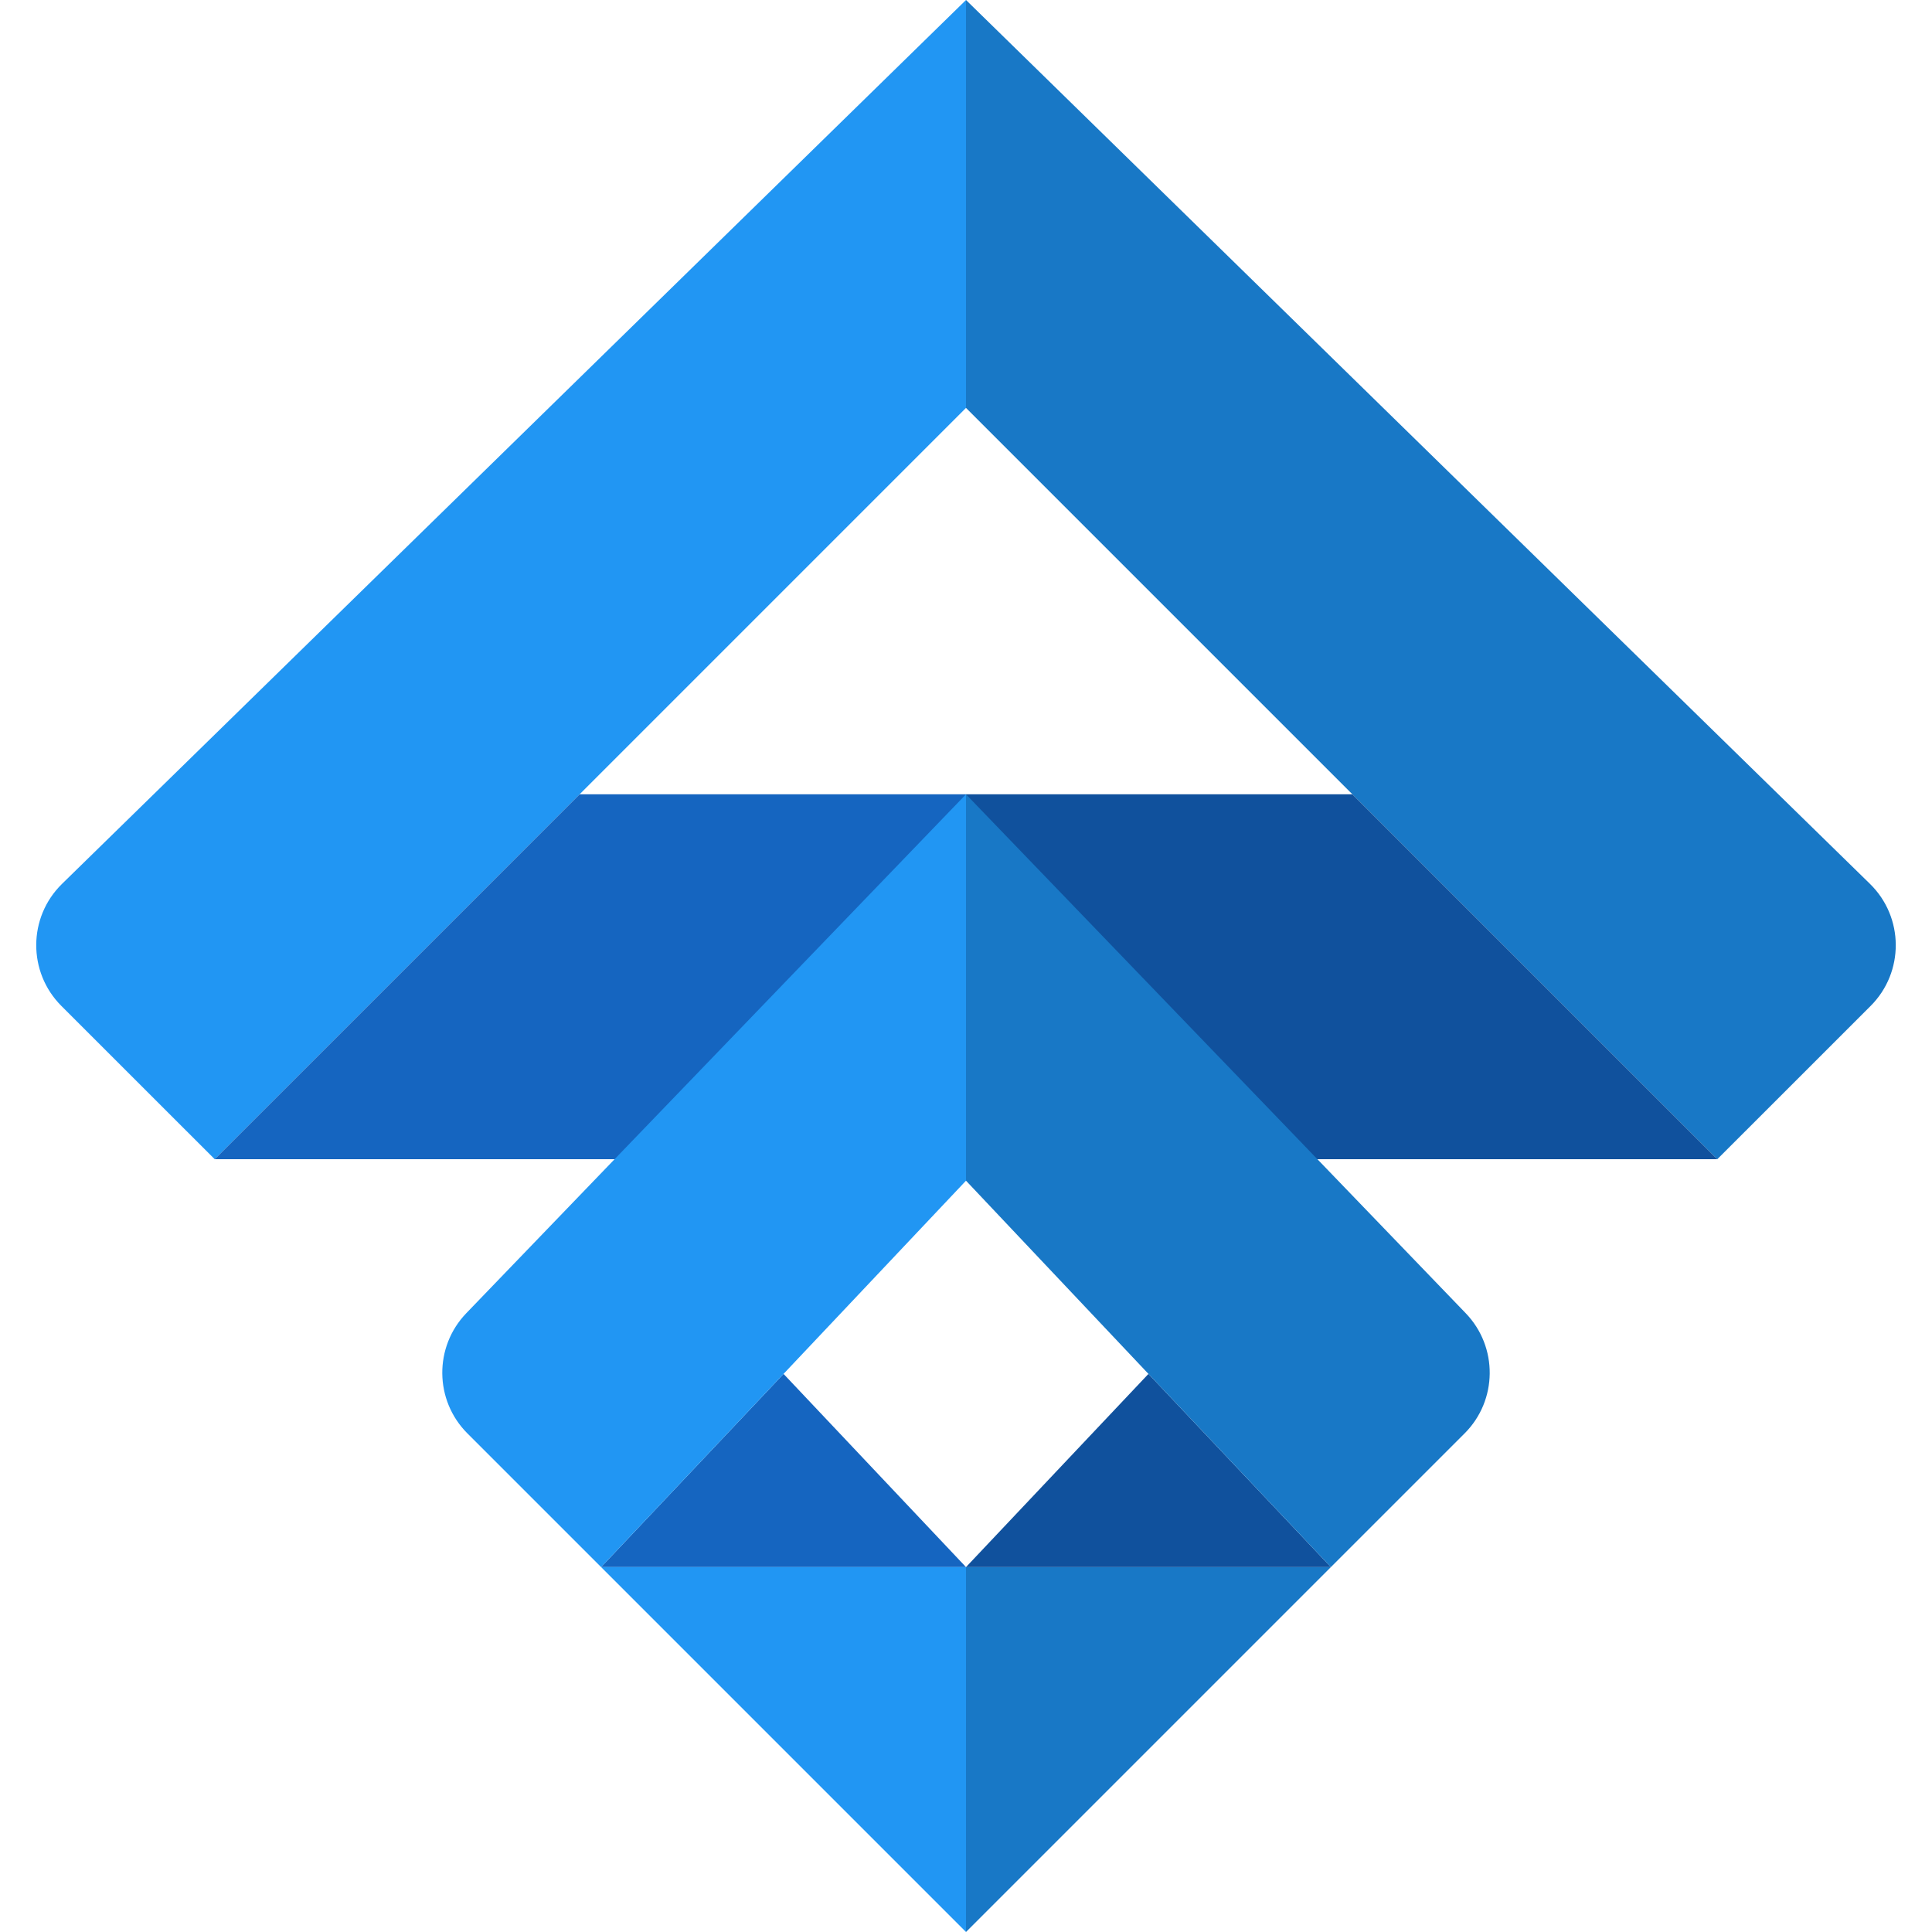
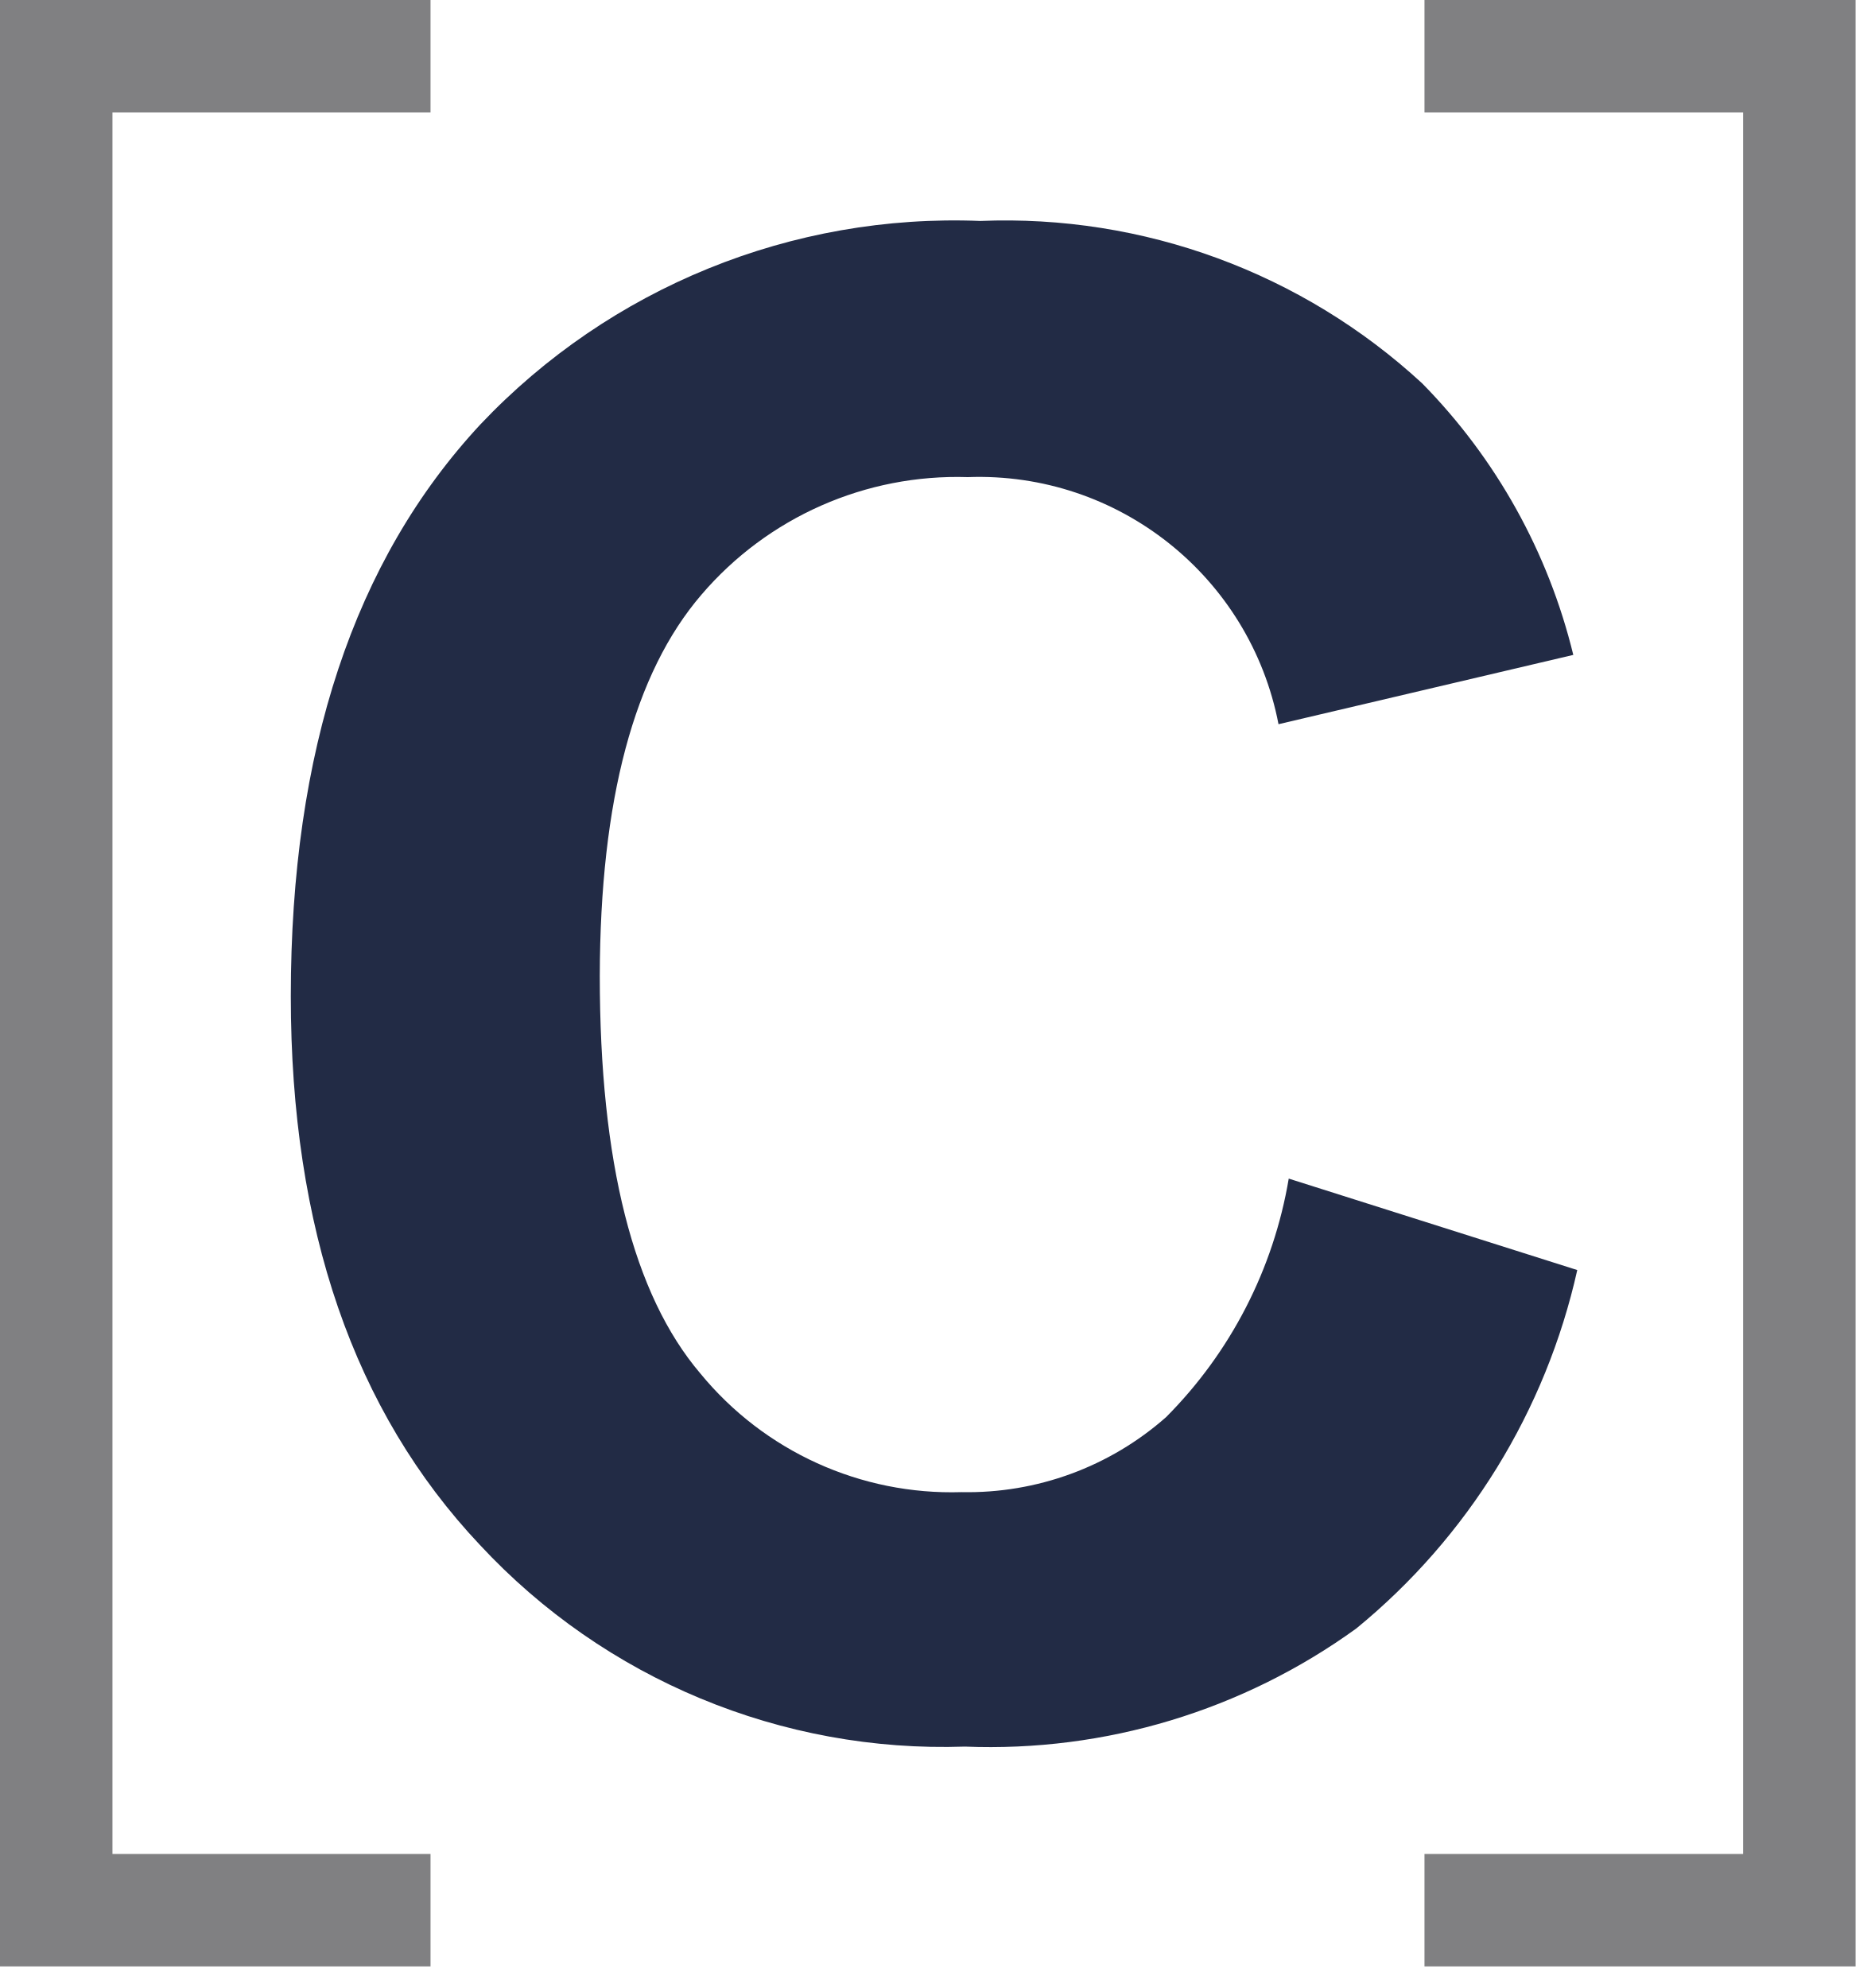
- <svg xmlns="http://www.w3.org/2000/svg" width="32" height="32" viewBox="0 0 32 32" fill="none">
-   <path d="M16 6.756V0L1.028 14.639C0.462 15.192 0.457 16.102 1.017 16.662L3.556 19.2" fill="#2196F3" />
-   <path d="M16 6.756V0L30.972 14.639C31.538 15.192 31.543 16.102 30.983 16.662L28.444 19.2" fill="#1878C6" />
-   <path d="M3.556 19.2L9.6 13.156H16V19.2" fill="#1565C0" />
-   <path d="M28.444 19.2L22.4 13.156H16V19.2" fill="#10519D" />
-   <path d="M16 25.956H9.956L12.978 22.756L16 25.956Z" fill="#1565C0" />
-   <path d="M16 32L22.044 25.956L16 25.956V32Z" fill="#1878C6" />
-   <path d="M16 32L9.956 25.956H16V32Z" fill="#2196F3" />
-   <path d="M16 25.956H22.044L19.022 22.756L16 25.956Z" fill="#10519D" />
-   <path d="M7.724 21.75C7.186 22.308 7.194 23.194 7.742 23.742L9.956 25.956L16 19.556V13.156" fill="#2196F3" />
-   <path d="M24.276 21.75C24.814 22.308 24.806 23.194 24.258 23.742L22.044 25.956L16 19.556V13.156" fill="#1878C6" />
+ <svg xmlns="http://www.w3.org/2000/svg" width="33" height="35">
+   <defs>
+     <style>.cls-1{fill:#222b45;}.cls-2{fill:#808082;}</style>
+   </defs>
+   <g>
+     <path d="m22.69,20.75l5.08,1.61a11.35,11.35 0 0 1 -3.89,6.31a11,11 0 0 1 -6.89,2.08a11.14,11.14 0 0 1 -8.54,-3.55q-3.33,-3.53 -3.33,-9.66q0,-6.48 3.34,-10.07a11.48,11.48 0 0 1 8.8,-3.58a10.82,10.82 0 0 1 7.78,2.86a10.28,10.28 0 0 1 2.66,4.78l-5.19,1.22a5.37,5.37 0 0 0 -5.47,-4.35a5.92,5.92 0 0 0 -4.69,2.07q-1.78,2.07 -1.79,6.71q0,4.92 1.77,7a5.72,5.72 0 0 0 4.6,2.09a5.28,5.28 0 0 0 3.6,-1.32a7.78,7.78 0 0 0 2.16,-4.2z" class="cls-1" />
+     <polygon points="7.58,34.62 0,34.62 0,0 7.58,0 7.58,1.98 1.98,1.98 1.98,32.64 7.58,32.64 7.58,34.62 " class="cls-2" />
+     <polygon points="32.67,34.62 25.08,34.62 25.08,32.64 30.69,32.64 30.69,1.98 25.08,1.98 25.08,0 32.67,0 32.67,34.62 " class="cls-2" />
+     <polyline stroke-linecap="round" points="31.161,6.592 31.161,6.592 " fill="none" />
+   </g>
</svg>
